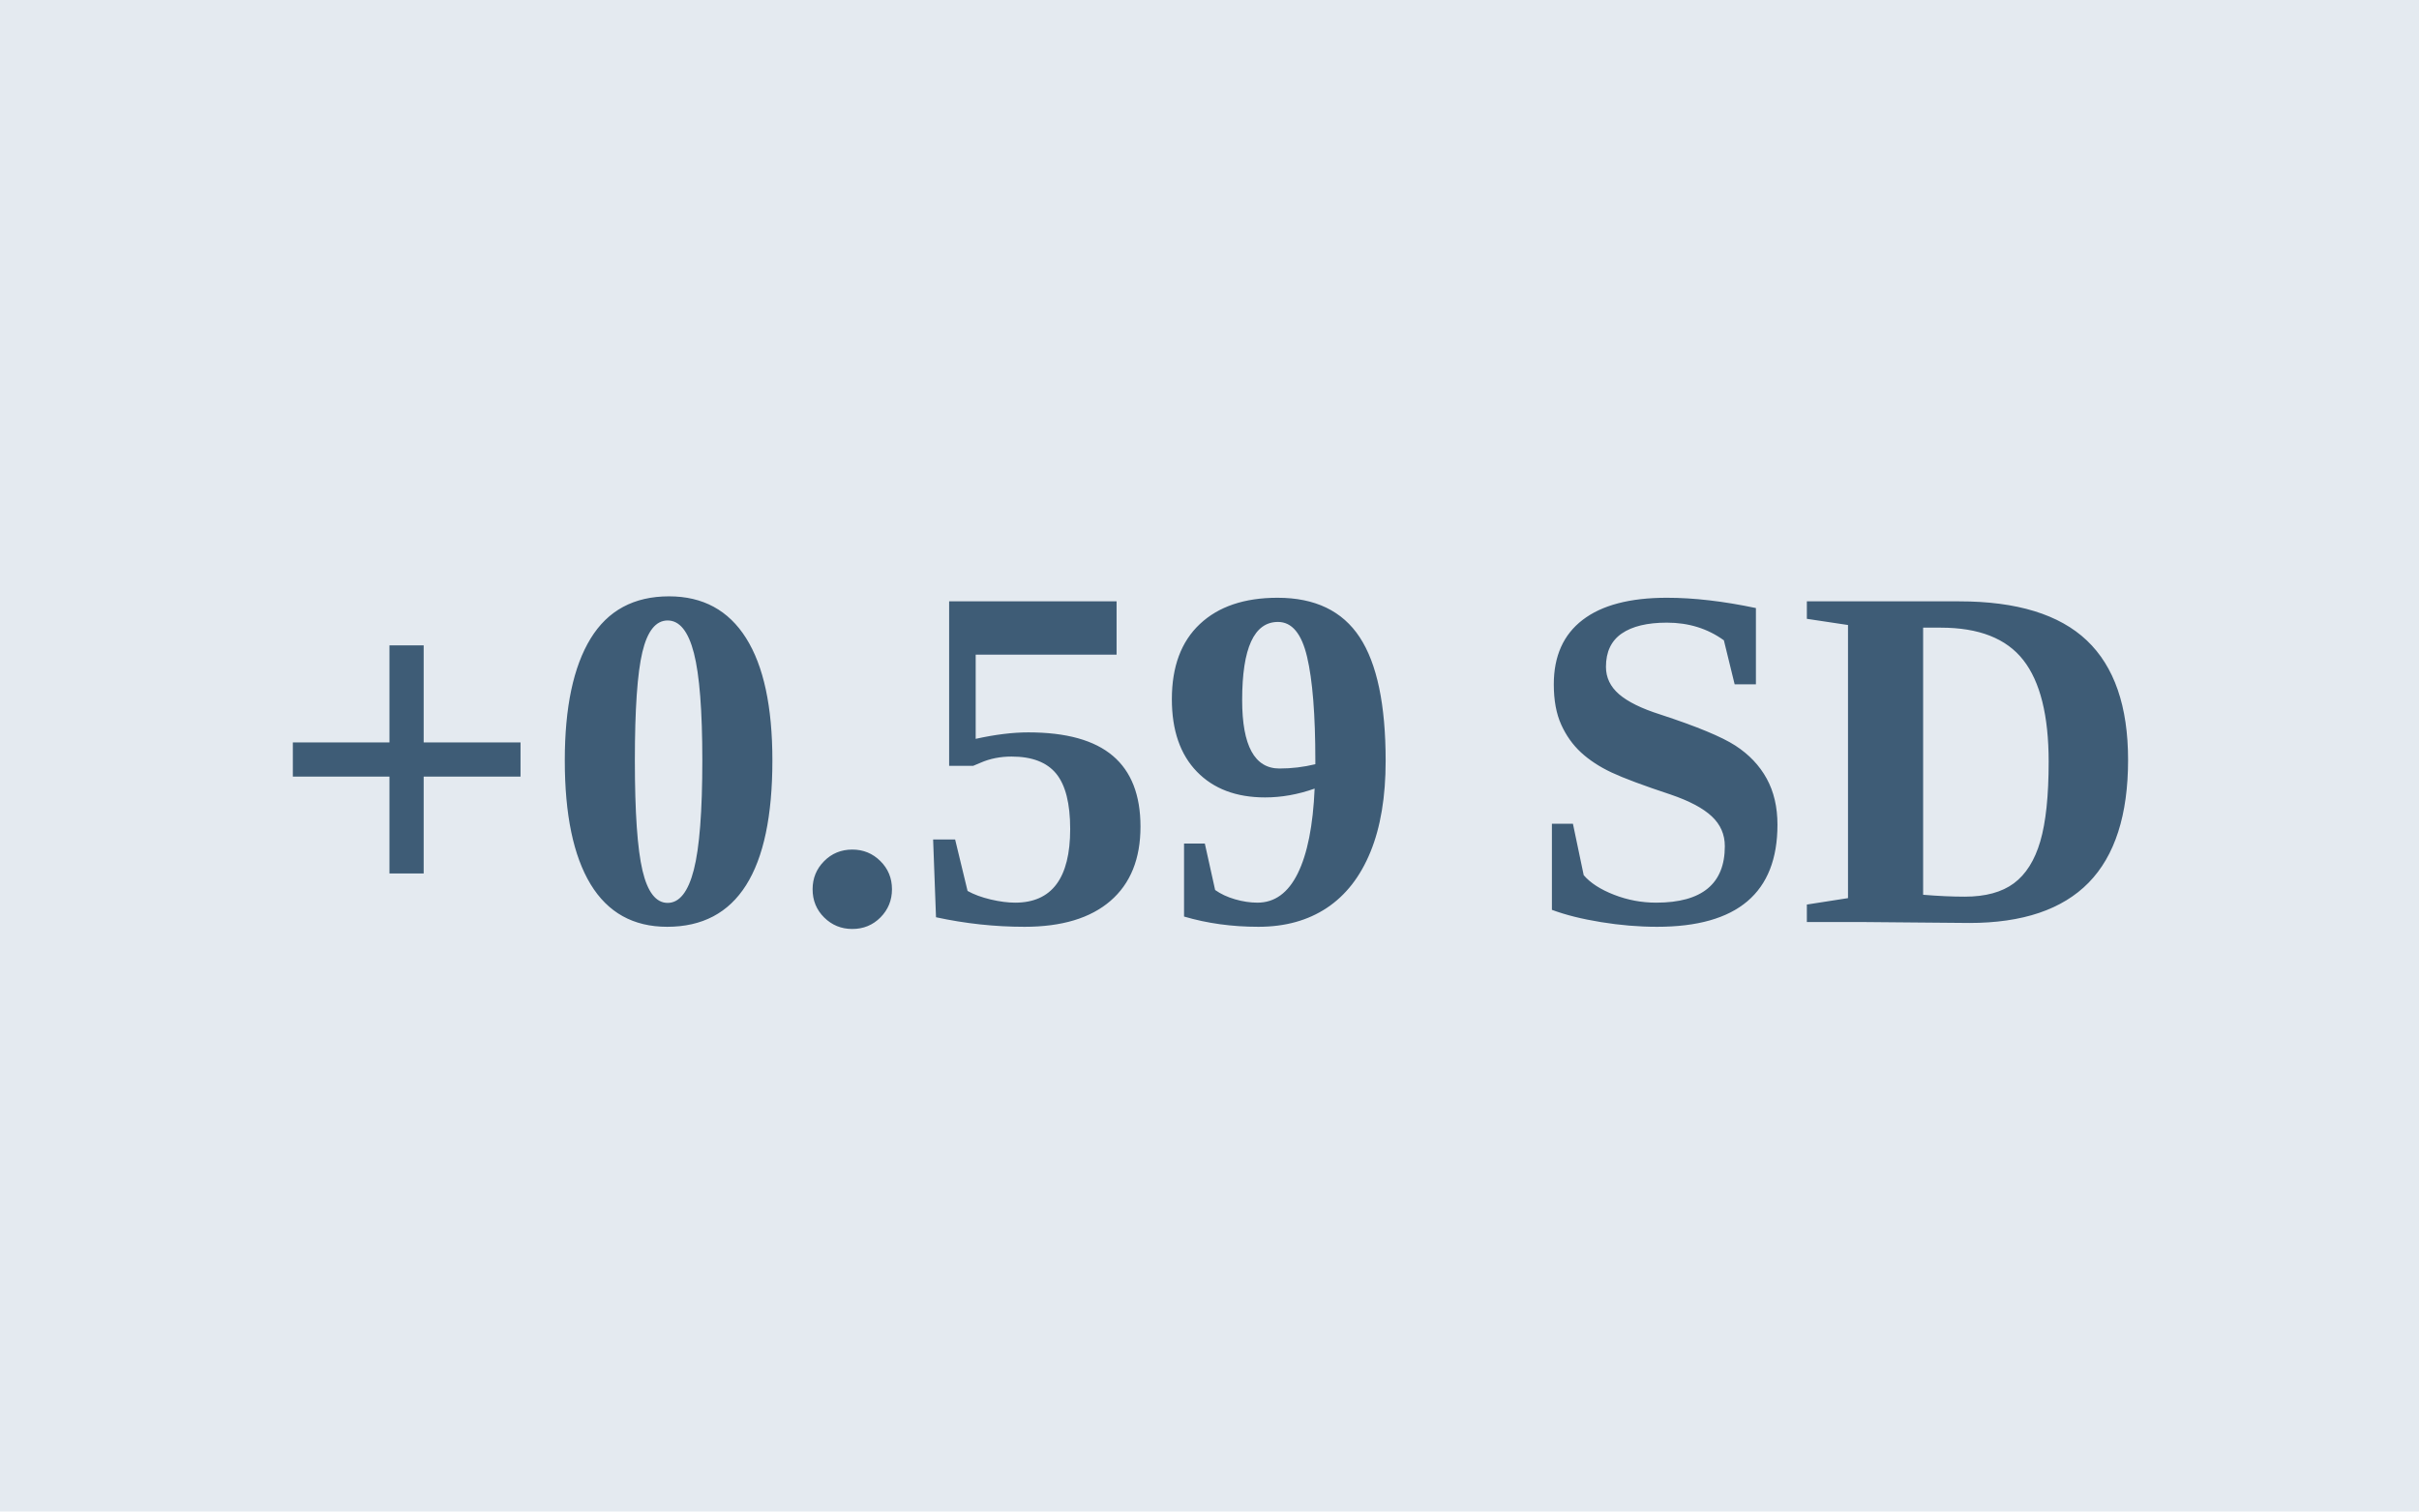
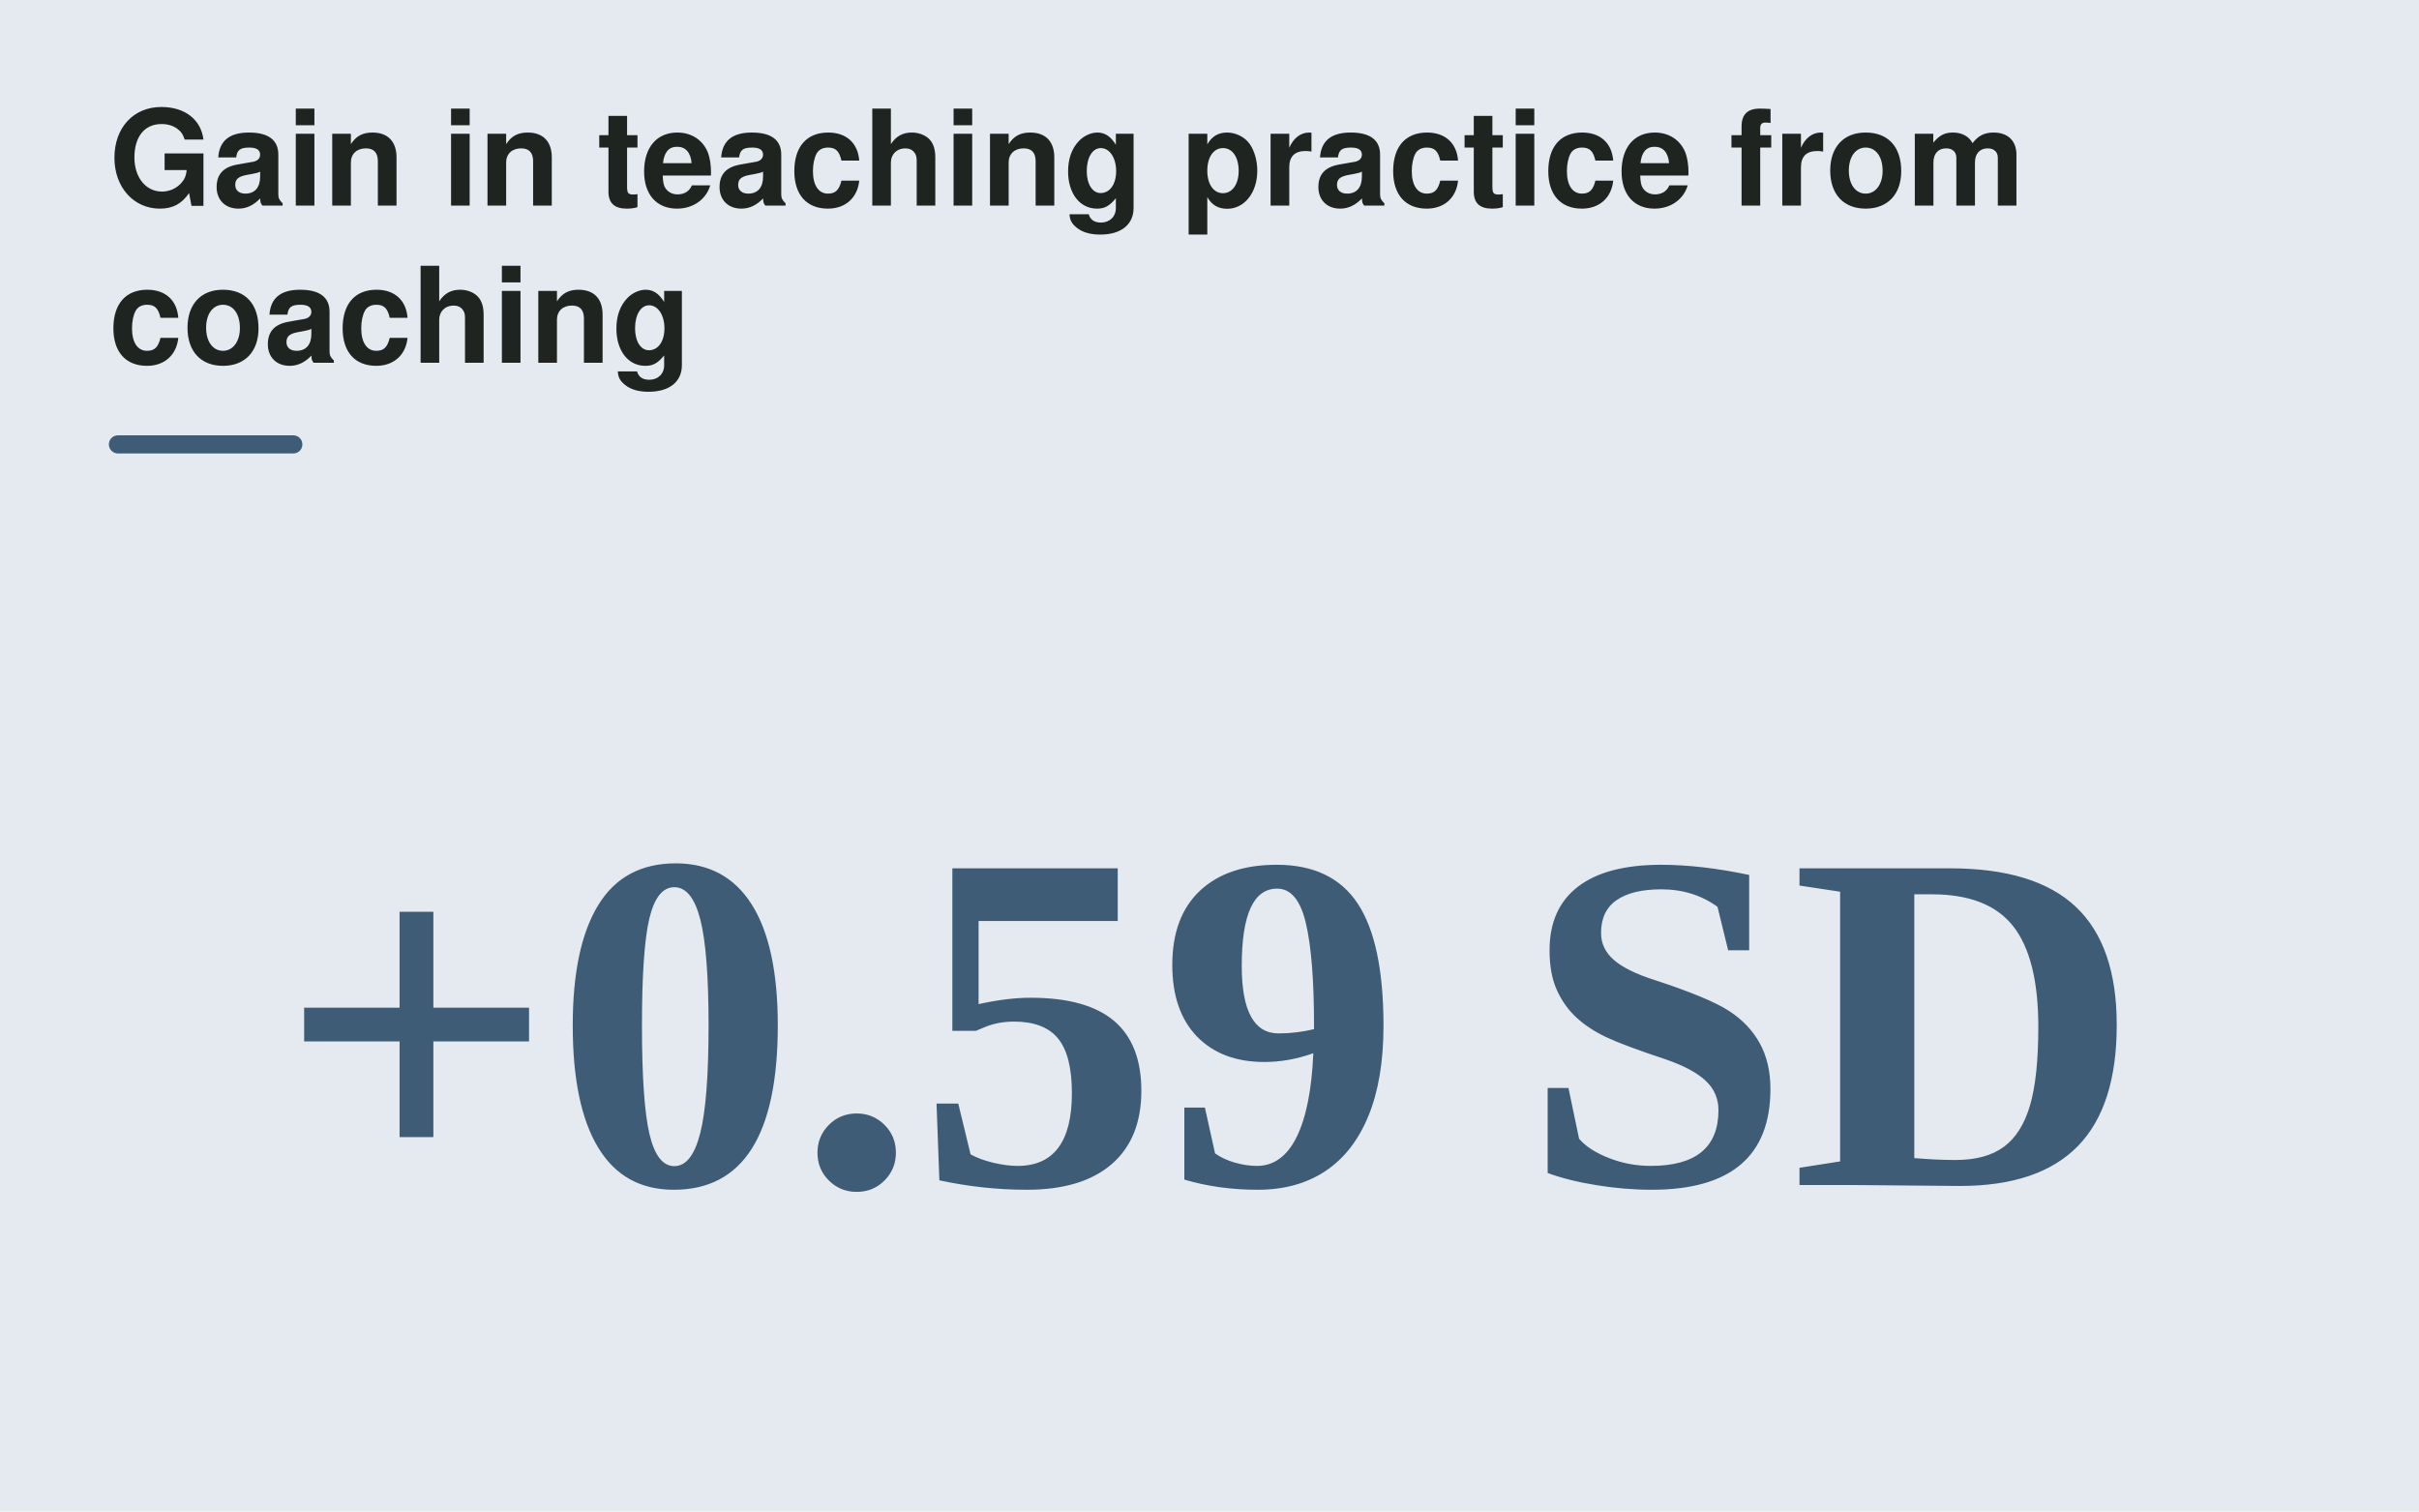
<svg xmlns="http://www.w3.org/2000/svg" viewBox="0 0 800 500" width="800" height="500" role="img">
  <rect width="800" height="500" fill="#E4EAF0" />
-   <text x="400" y="305" text-anchor="middle" font-family="Georgia, 'Times New Roman', serif" font-size="162" font-weight="700" fill="#3E5C76">+0.59 SD</text>
+   <text x="36" y="68" font-family="'Helvetica Neue', Helvetica, Arial, sans-serif" font-size="44" font-weight="700" fill="#1F2421">Gain in teaching practice from</text>
+   <text x="36" y="120" font-family="'Helvetica Neue', Helvetica, Arial, sans-serif" font-size="44" font-weight="700" fill="#1F2421">coaching</text>
+   <rect x="36" y="144" width="64" height="6" rx="3" fill="#3E5C76" />
+   <text x="400" y="392" text-anchor="middle" font-family="Georgia, 'Times New Roman', serif" font-size="160" font-weight="700" fill="#3E5C76">+0.59 SD</text>
</svg>
